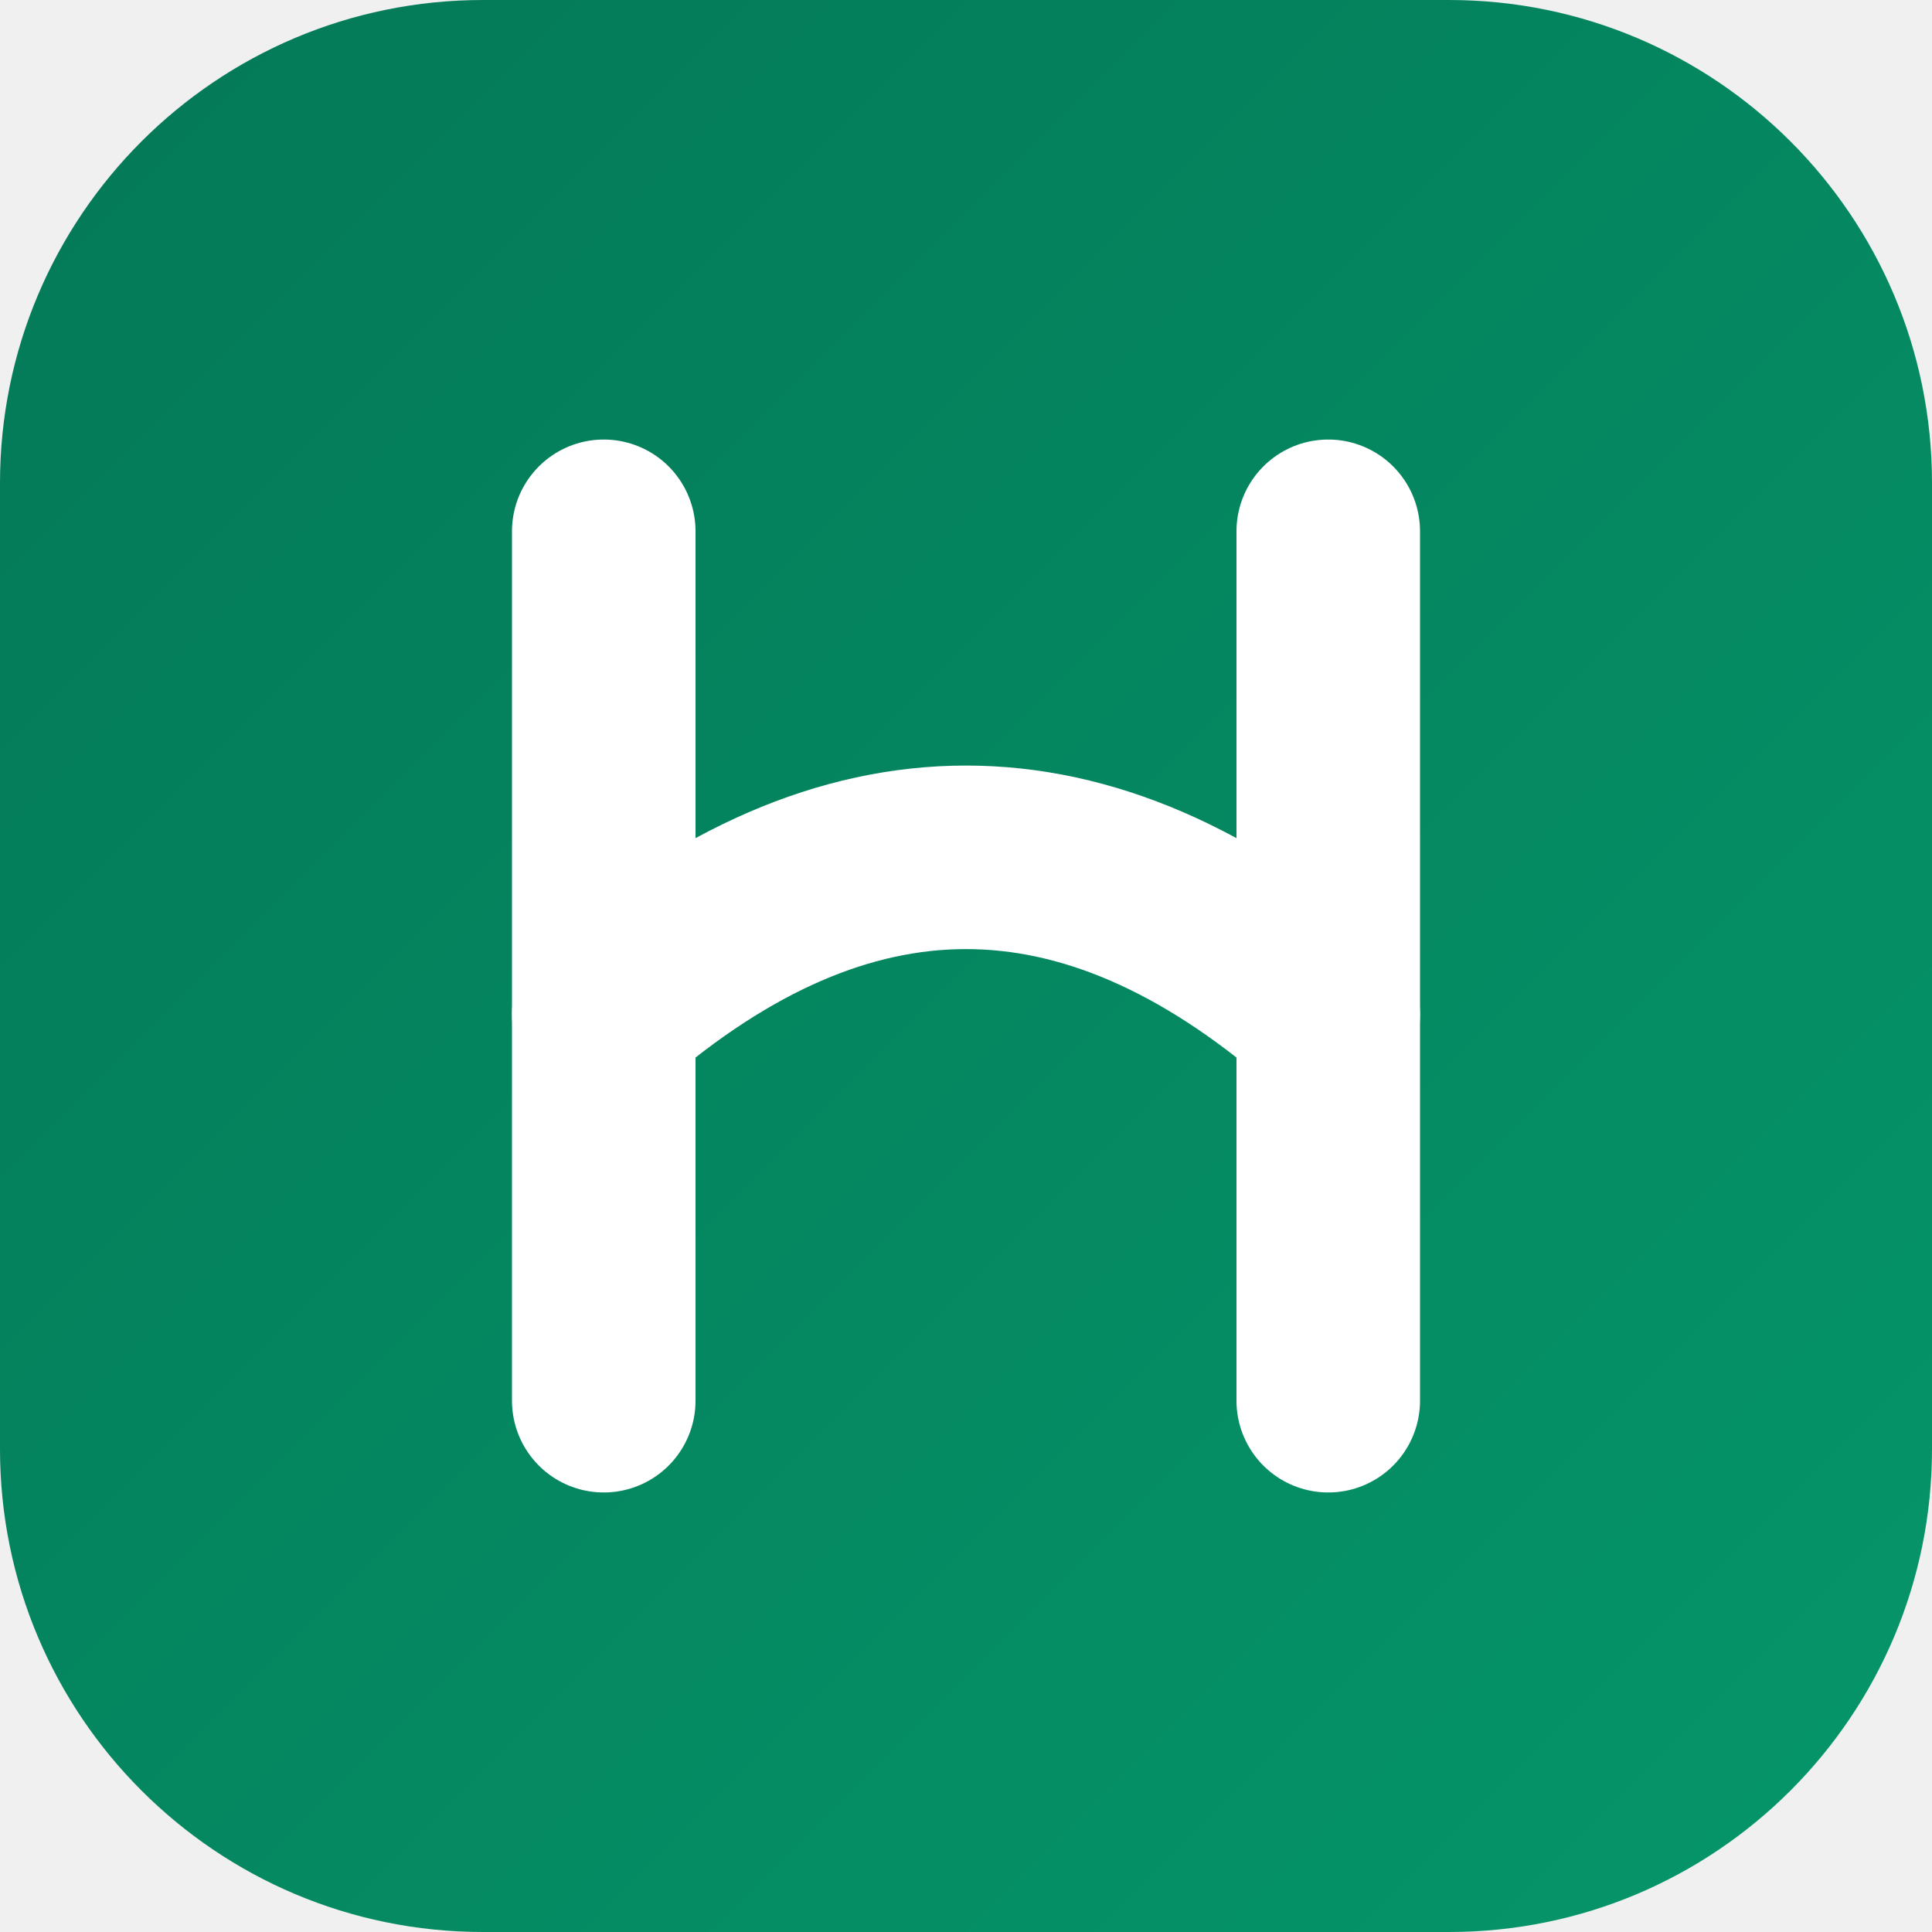
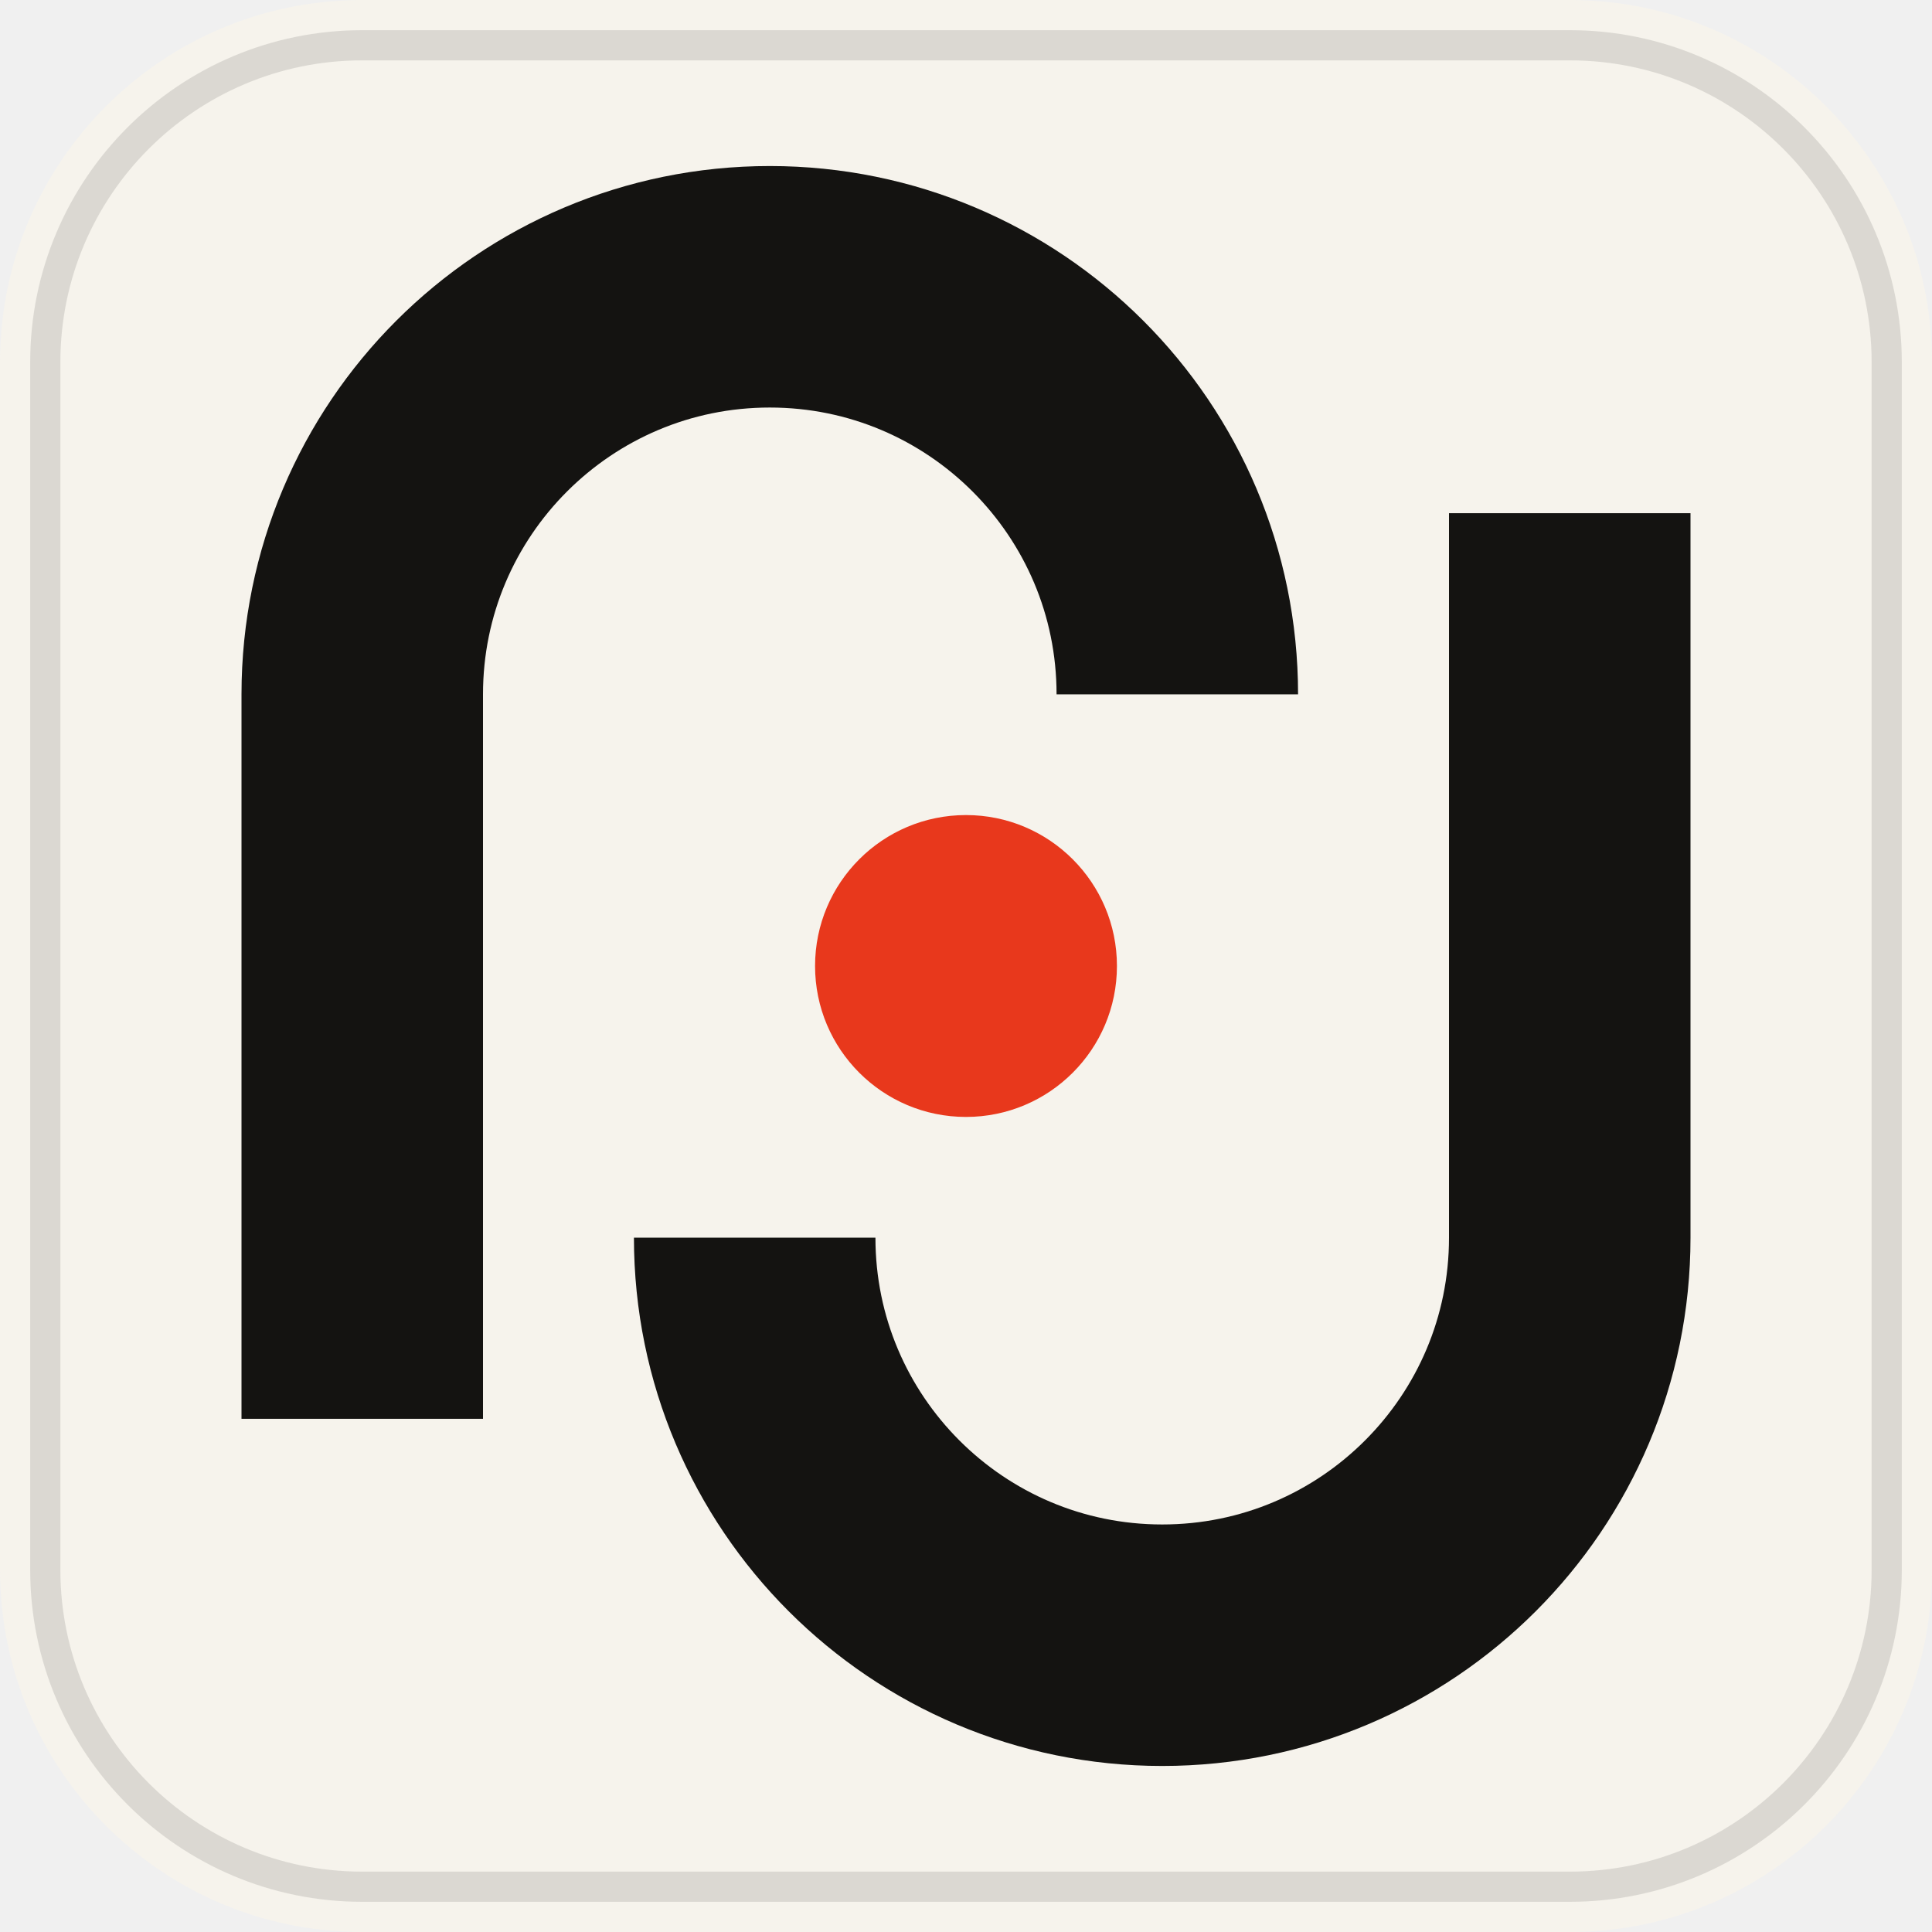
- <svg xmlns="http://www.w3.org/2000/svg" viewBox="0 0 256 256">
-   <defs>
-     <linearGradient id="hagzy" x1="0" y1="0" x2="256" y2="256" gradientUnits="userSpaceOnUse">
-       <stop offset="0" stop-color="#047857" />
-       <stop offset="1" stop-color="#059669" />
-     </linearGradient>
-   </defs>
-   <rect width="256" height="256" rx="64" fill="url(#hagzy)" />
-   <path d="M 80 70.4 L 80 185.6" stroke="#FFFFFF" stroke-width="24.32" stroke-linecap="round" />
-   <path d="M 176 70.4 L 176 185.6" stroke="#FFFFFF" stroke-width="24.32" stroke-linecap="round" />
-   <path d="M 80 134.4 Q 128 92.8 176 134.4" stroke="#FFFFFF" stroke-width="24.32" stroke-linecap="round" fill="none" />
+ <svg xmlns="http://www.w3.org/2000/svg" viewBox="0 0 256 256" fill="none">
+   <rect width="256" height="256" rx="48" fill="#F6F3EC" />
+   <rect x="6" y="6" width="244" height="244" rx="42" stroke="#141311" stroke-opacity="0.12" stroke-width="4" />
+   <path d="M48 188 V92 A54 54 0 0 1 156 92" stroke="#141311" stroke-width="32" stroke-linecap="butt" />
+   <path d="M208 68 V164 A54 54 0 0 1 100 164" stroke="#141311" stroke-width="32" stroke-linecap="butt" />
+   <circle cx="128" cy="128" r="20" fill="#E8381C" />
</svg>
